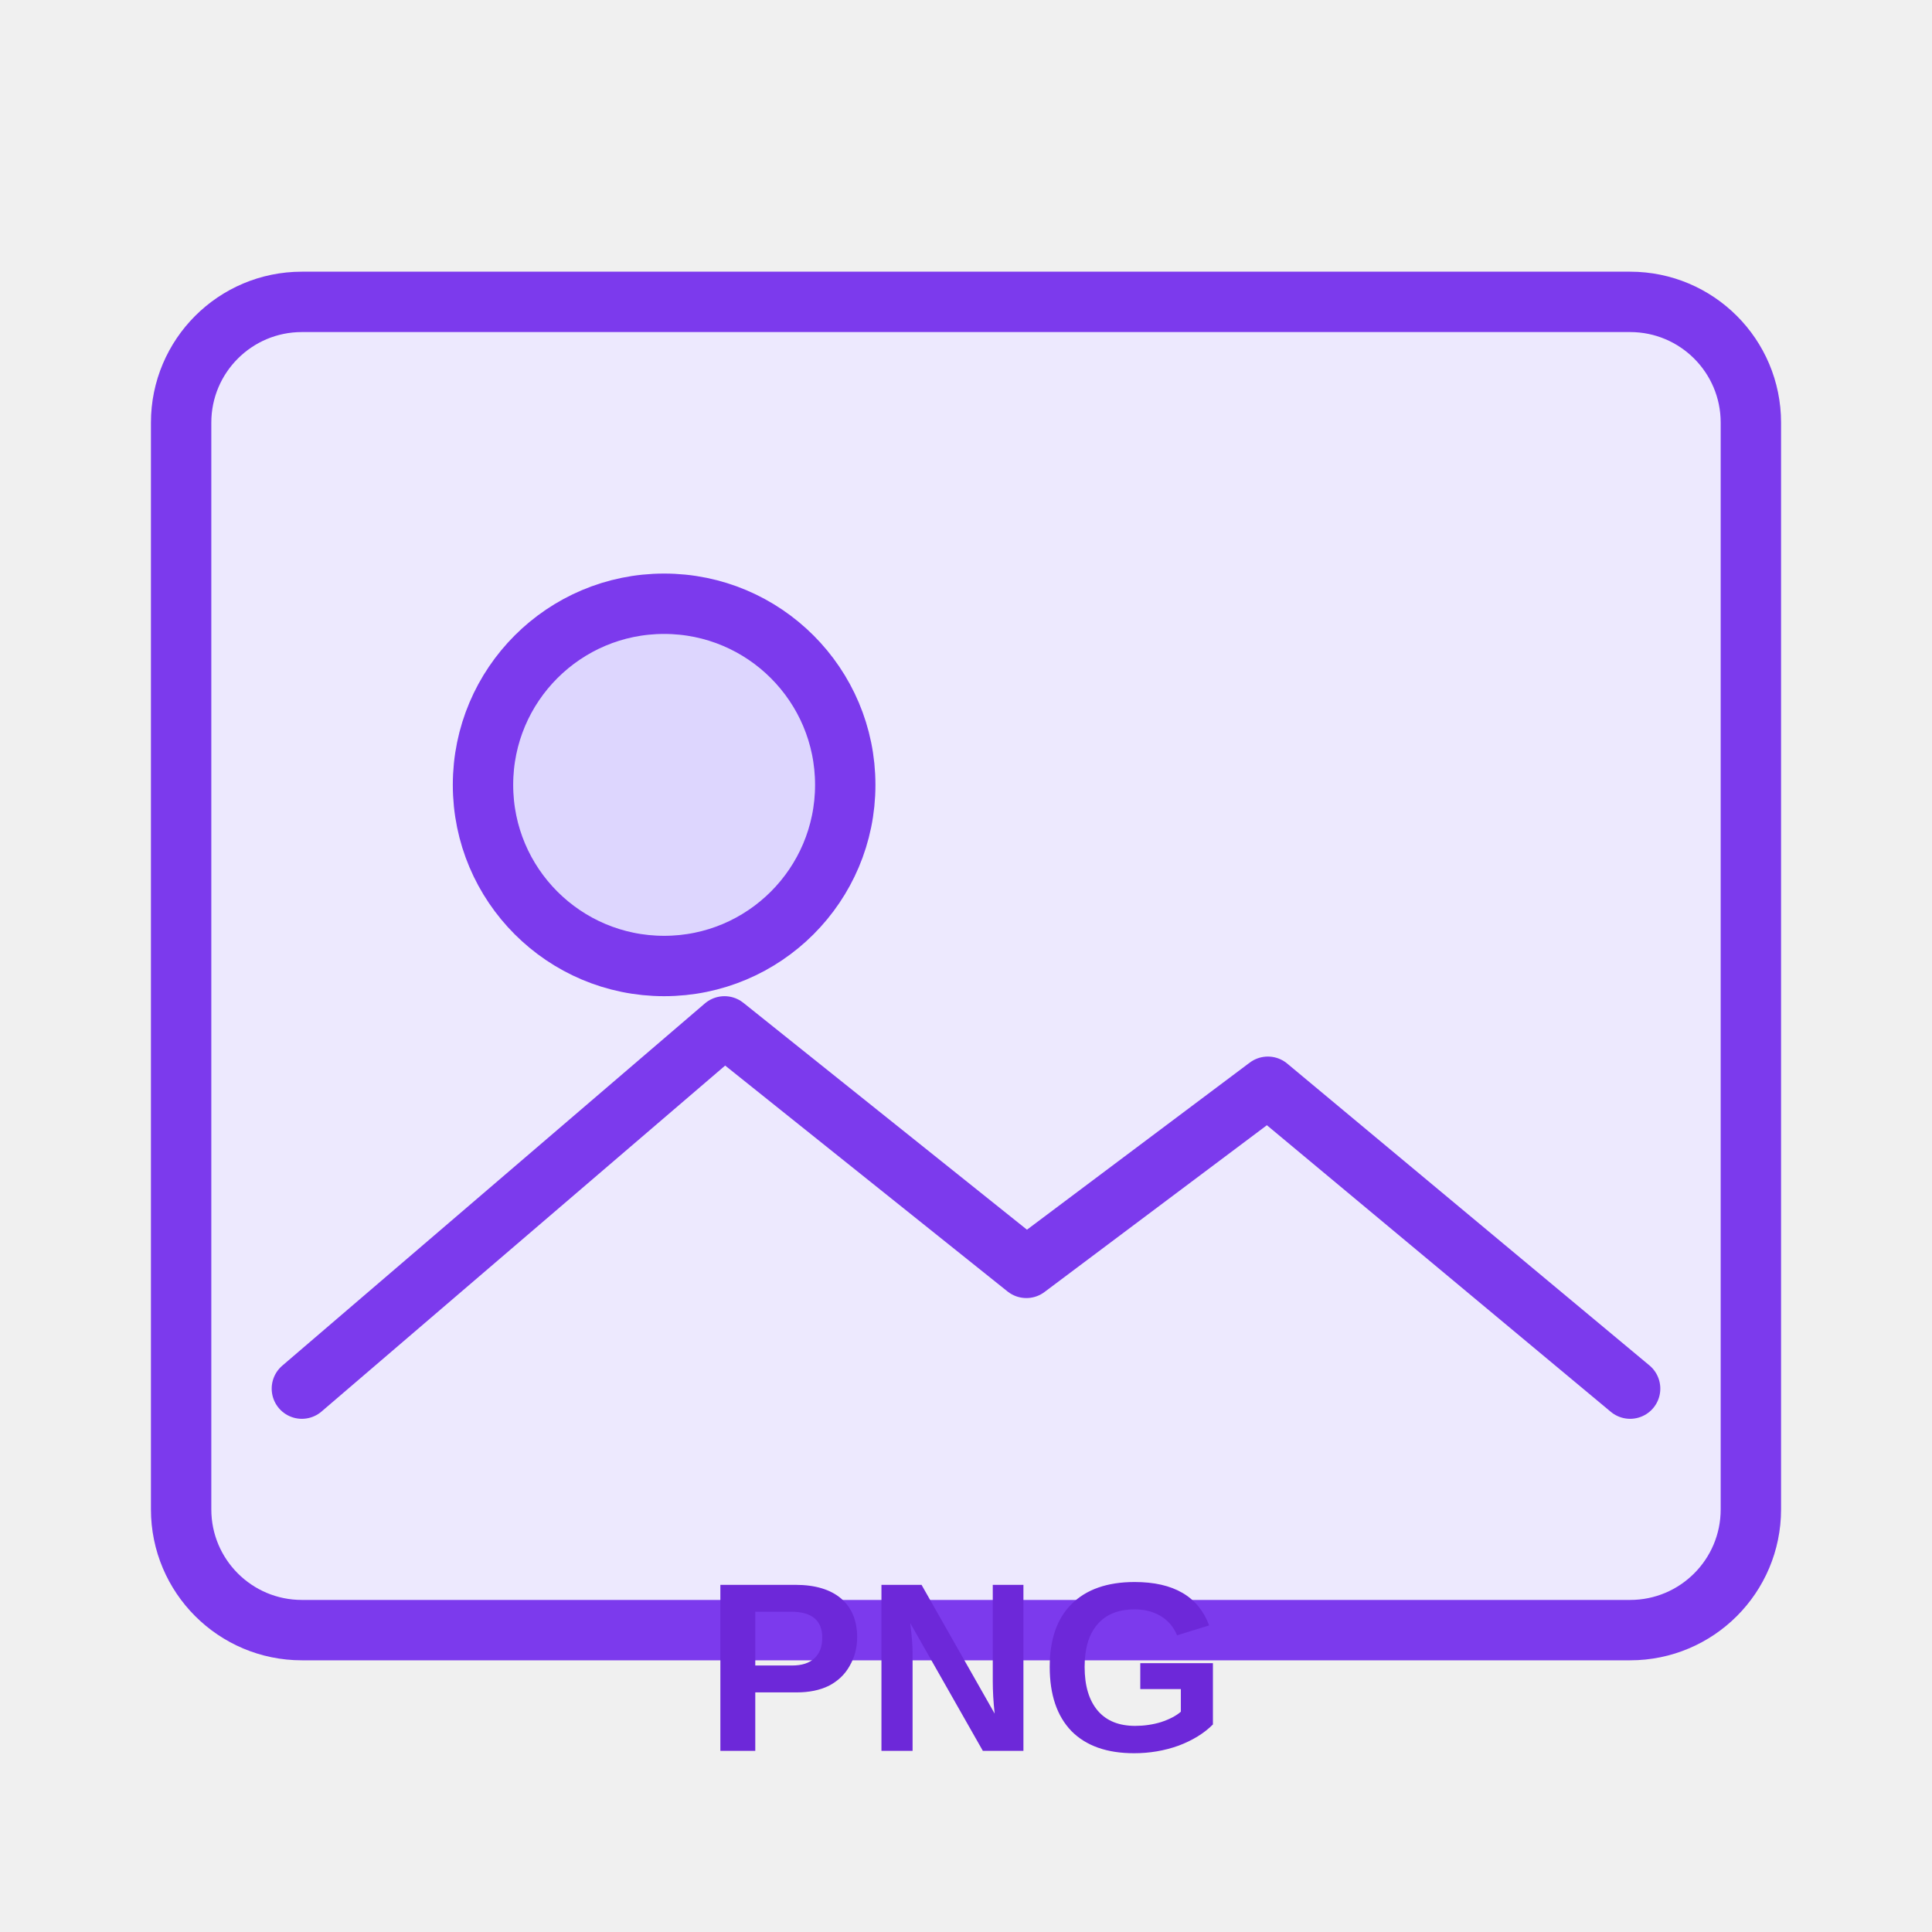
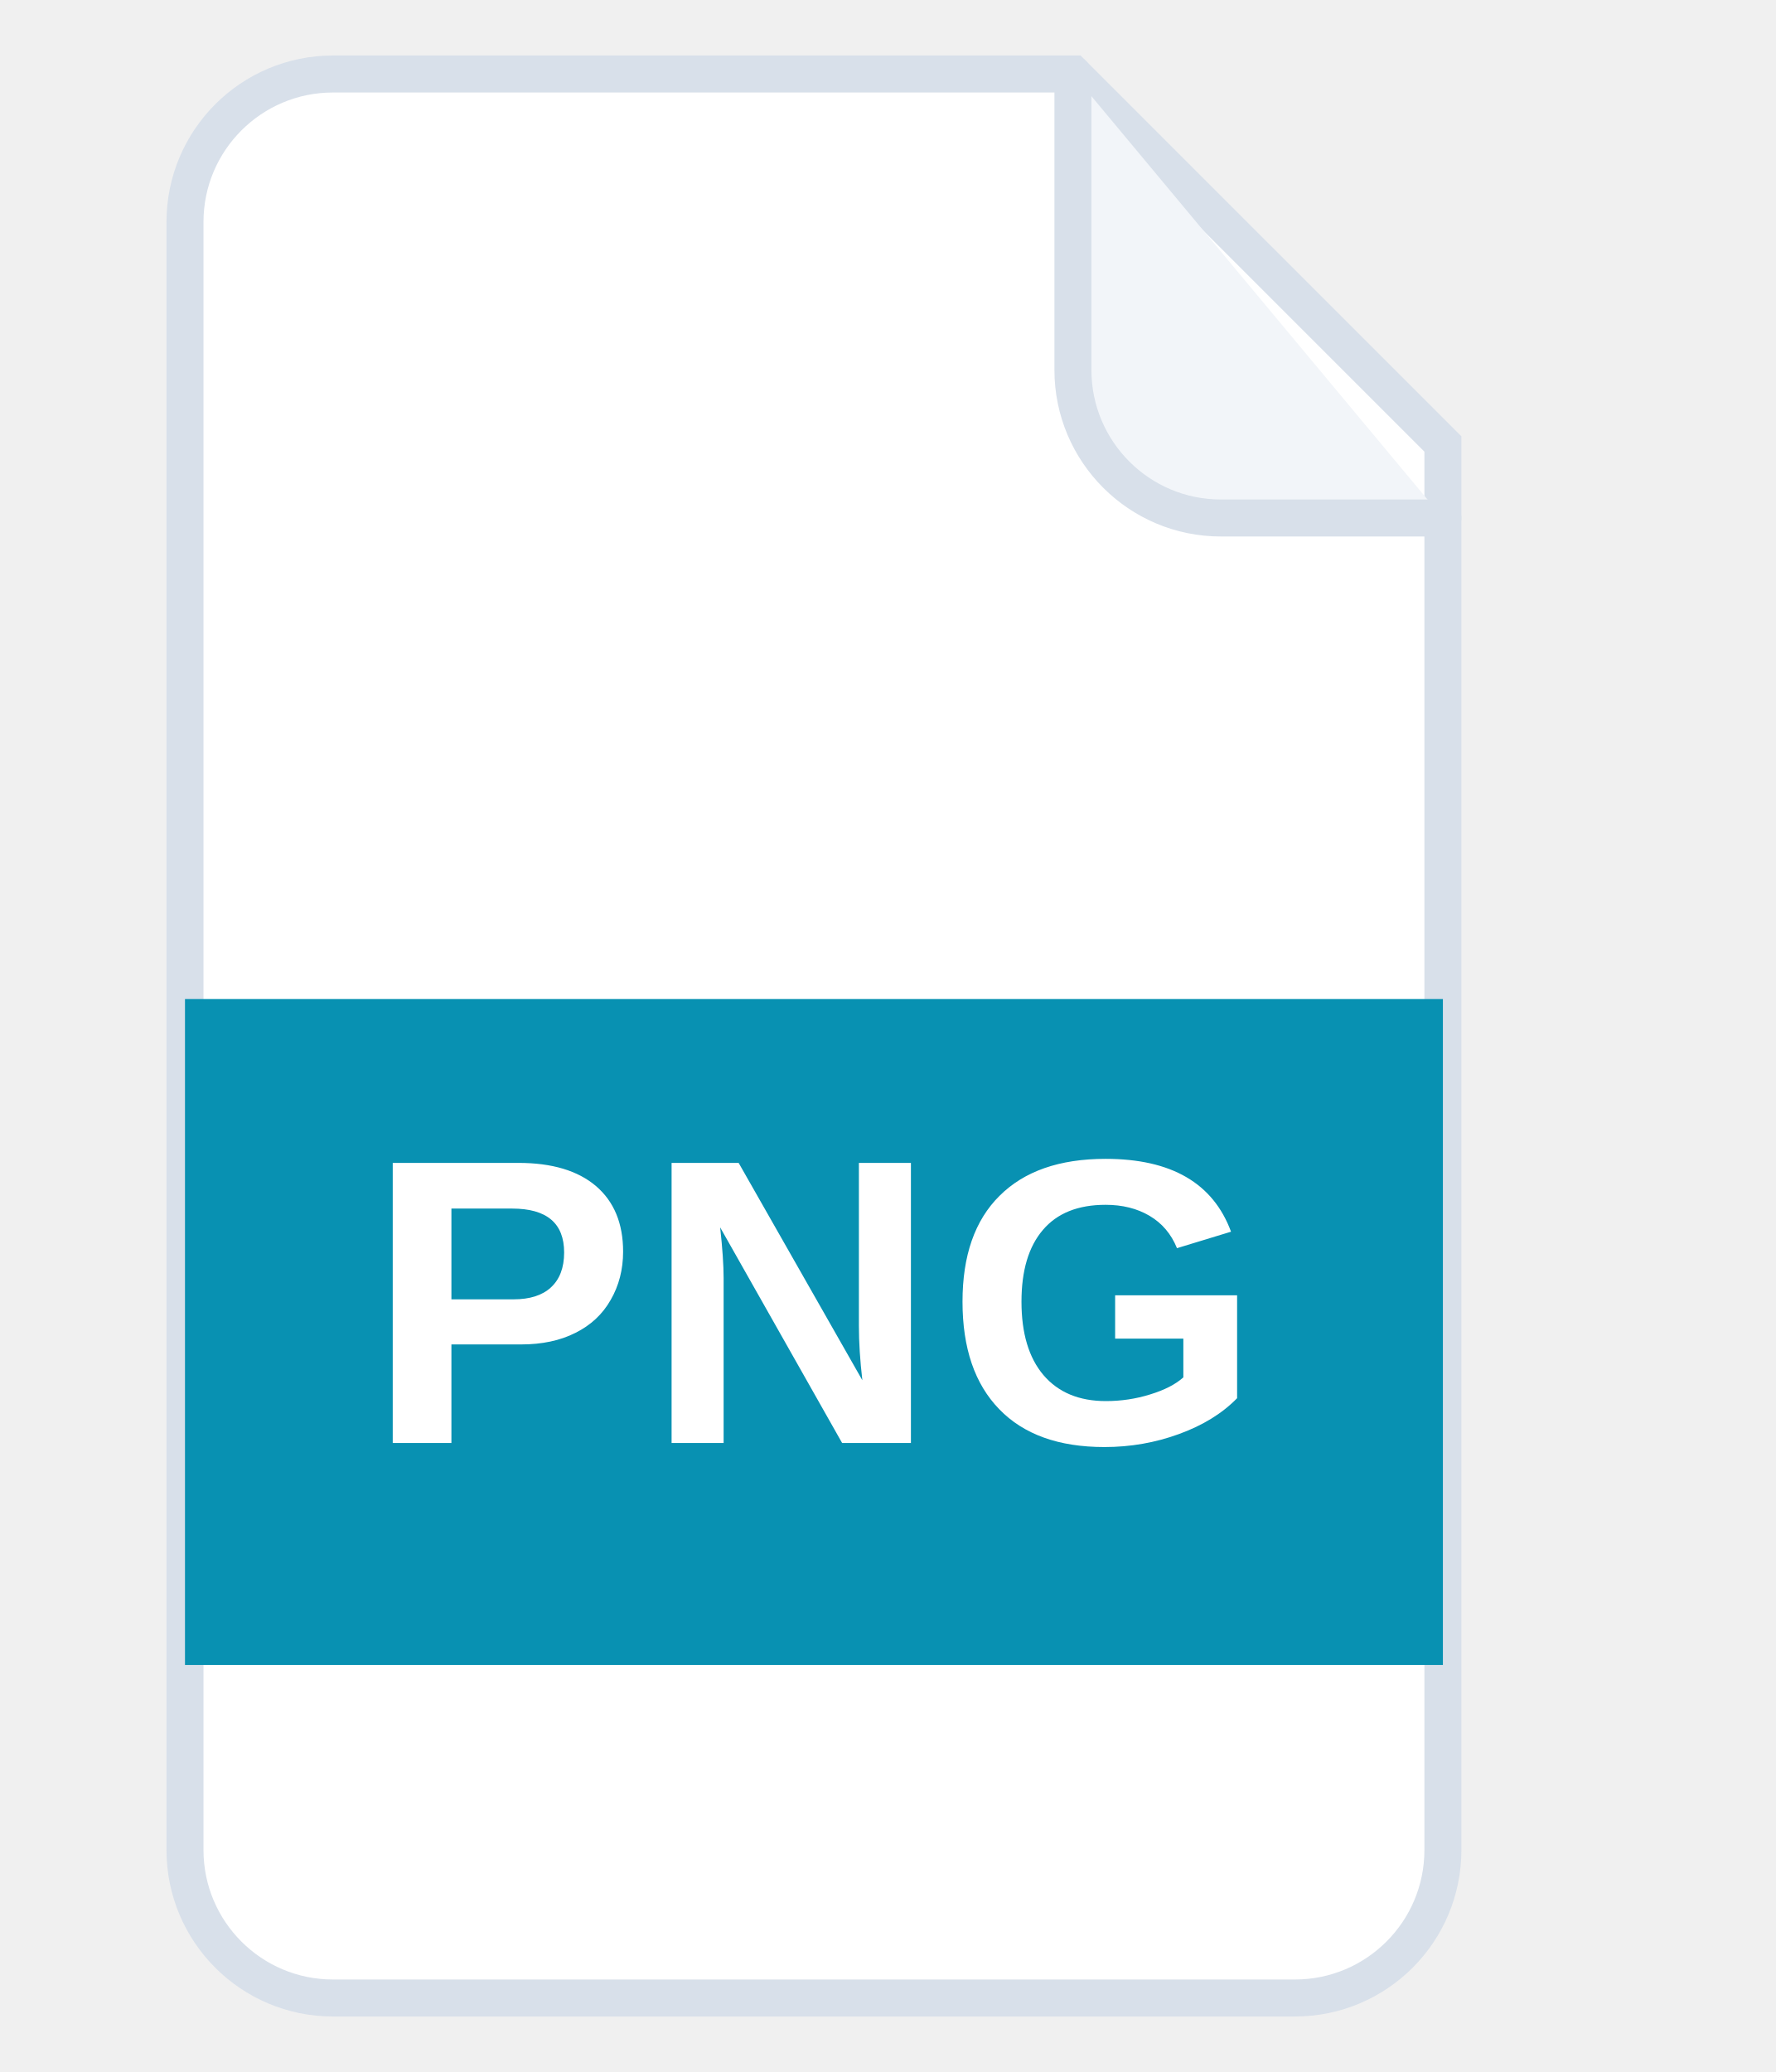
- <svg xmlns="http://www.w3.org/2000/svg" viewBox="0 0 64 64" fill="none" role="img" aria-hidden="true">
-   <rect x="6" y="10" width="52" height="44" rx="4" fill="#EDE9FE" stroke="#7C3AED" stroke-width="2" />
-   <circle cx="22" cy="26" r="6" fill="#DDD6FE" stroke="#7C3AED" stroke-width="2" />
-   <path d="M10 46l14-12 10 8 8-6 12 10" stroke="#7C3AED" stroke-width="2" stroke-linecap="round" stroke-linejoin="round" />
-   <text x="32" y="58" text-anchor="middle" font-family="Arial, sans-serif" font-size="8" font-weight="700" fill="#6D28D9">PNG</text>
+ <svg xmlns="http://www.w3.org/2000/svg" width="96" height="112" viewBox="0 0 96 112" role="img" aria-label="PNG file icon">
+   <path d="M18 4h40l20 20v76a8 8 0 0 1-8 8H18a8 8 0 0 1-8-8V12a8 8 0 0 1 8-8z" fill="#FFFFFF" stroke="#D8E0EA" stroke-width="2" />
+   <path d="M58 4v16a8 8 0 0 0 8 8h12z" fill="#F2F5F9" />
+   <path d="M58 4v16a8 8 0 0 0 8 8h12" fill="none" stroke="#D8E0EA" stroke-width="2" stroke-linejoin="round" stroke-linecap="round" />
+   <rect x="10" y="54" width="68" height="36" fill="#0891B2" />
+   <text x="44" y="78" text-anchor="middle" font-family="Arial, Helvetica, sans-serif" font-size="22" font-weight="700" fill="#FFFFFF" letter-spacing="0.4">PNG</text>
</svg>
